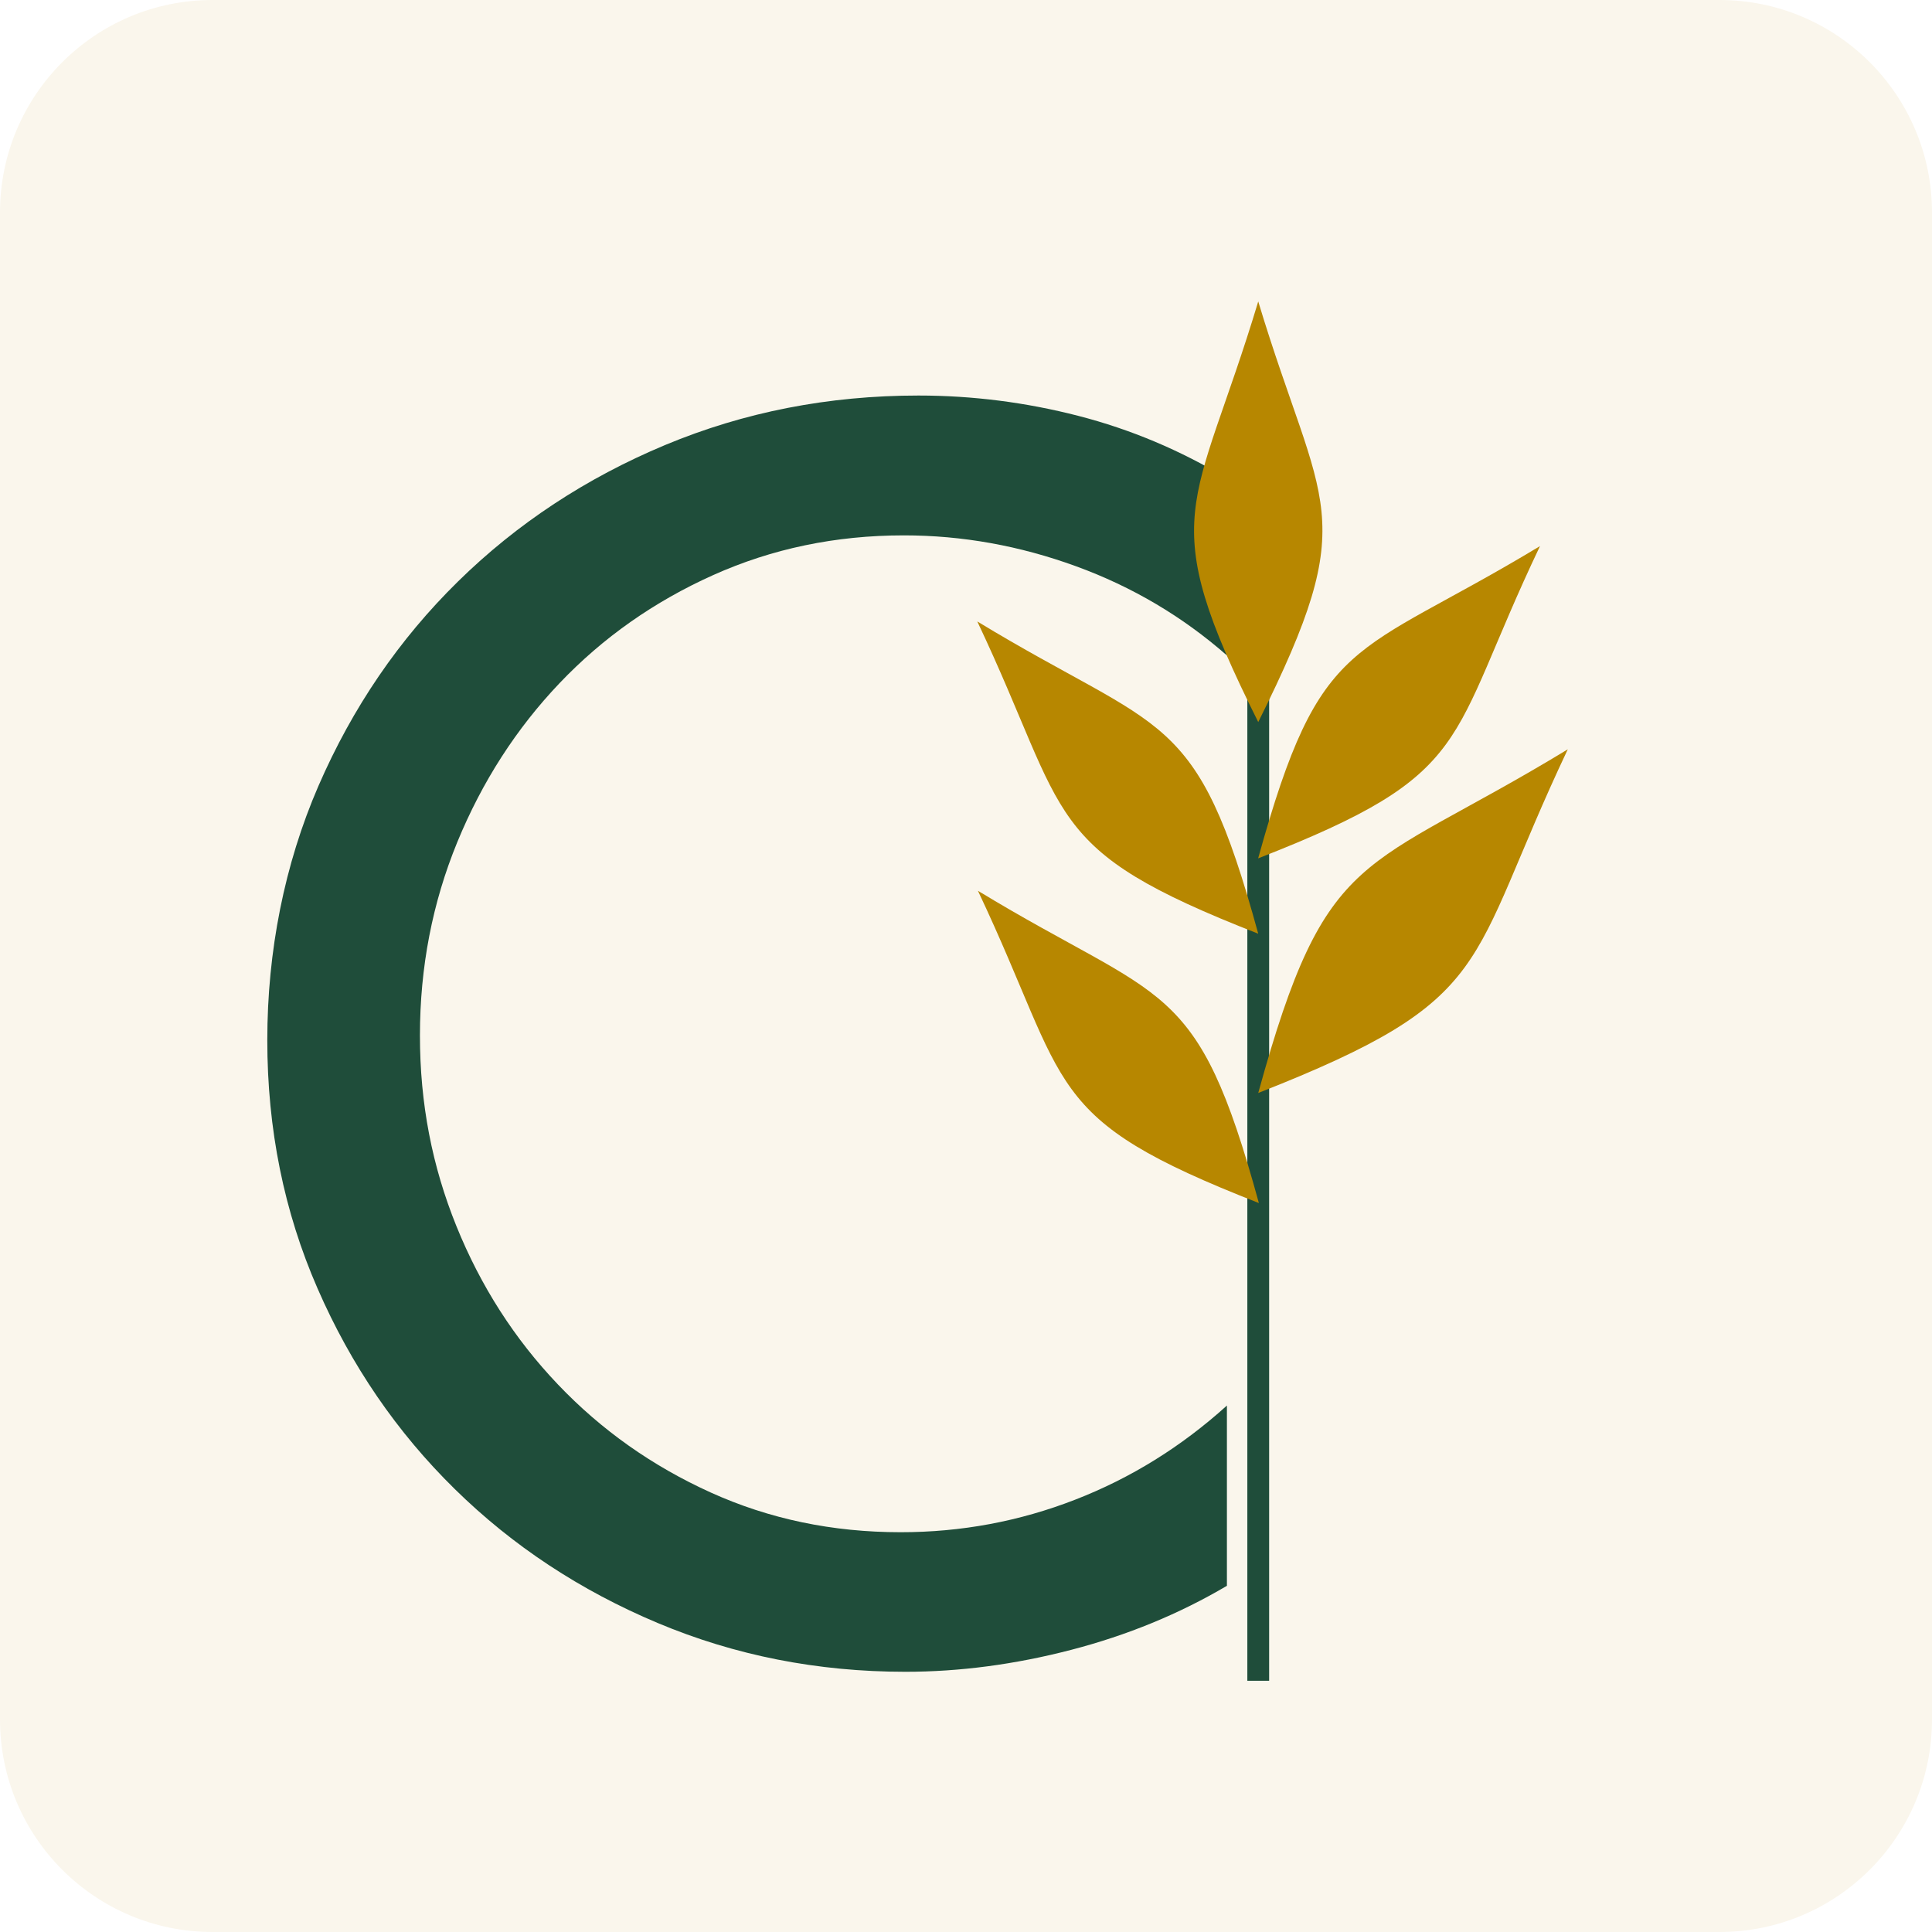
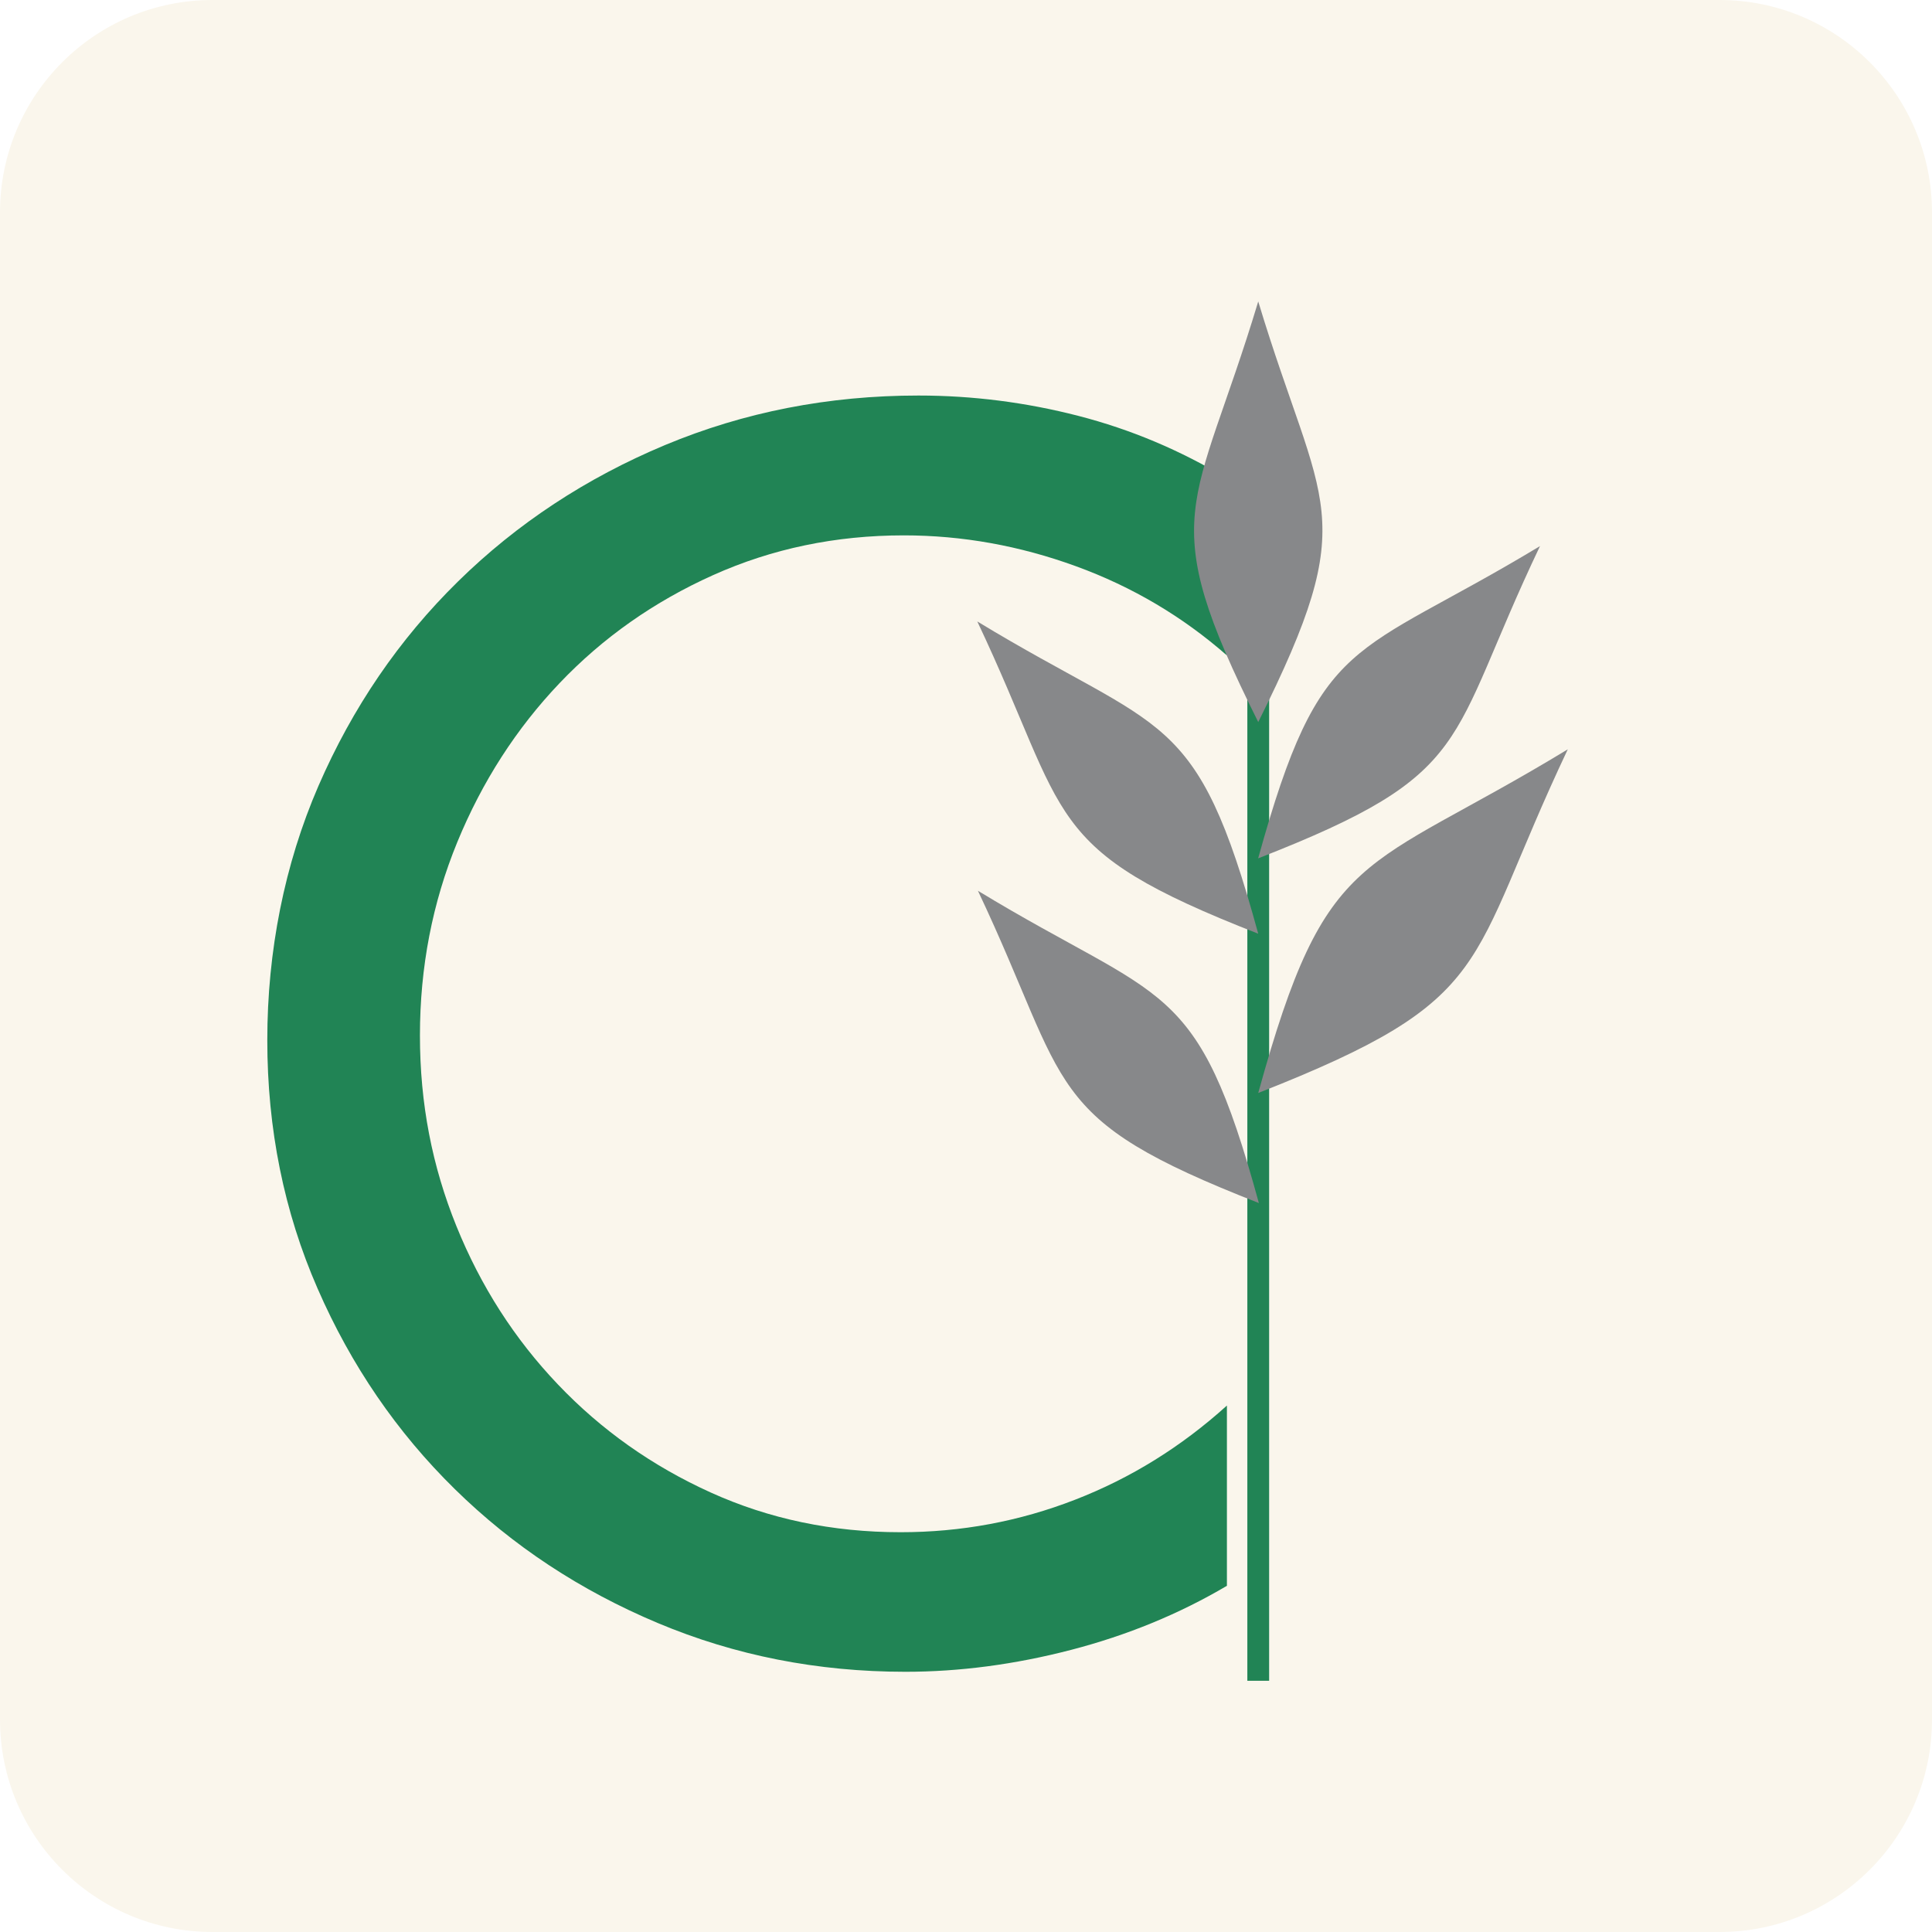
<svg xmlns="http://www.w3.org/2000/svg" viewBox="0 0 200 200">
  <defs>
    <style>
      .bg { fill: #FAF6EC; }
-       .forest { fill: #1f4d3a; }
-       .stem   { fill: none; stroke: #1f4d3a; stroke-miterlimit: 10; stroke-width: 2.4px; }
-       .ochre  { fill: #b78700; }
+       .forest { fill: #218455; }
+       .stem   { fill: none; stroke: #218455; stroke-miterlimit: 10; stroke-width: 2.4px; }
+       .ochre  { fill: #87888a; }
    </style>
  </defs>
  <rect class="bg" width="200" height="200" rx="22" />
  <g transform="translate(20, 18) scale(0.94)">
    <path class="forest" d="M113.85,53.04c-4.89-4.29-10.43-7.57-16.63-9.83-6.2-2.26-12.52-3.4-18.96-3.4-7.51,0-14.51,1.46-21.01,4.38s-12.13,6.88-16.9,11.89c-4.77,5.01-8.53,10.85-11.27,17.52-2.74,6.68-4.11,13.77-4.11,21.28s1.34,14.39,4.02,21.01,6.41,12.43,11.18,17.43c4.77,5.01,10.37,8.97,16.81,11.89,6.44,2.92,13.41,4.38,20.92,4.38,6.67,0,13.08-1.19,19.22-3.58,6.14-2.38,11.71-5.84,16.72-10.37v19.85c-5.25,3.1-10.97,5.45-17.17,7.06s-12.28,2.41-18.24,2.41c-9.66,0-18.75-1.79-27.27-5.37s-15.98-8.49-22.35-14.75c-6.38-6.26-11.42-13.62-15.11-22.08-3.7-8.46-5.54-17.58-5.54-27.36s1.88-19.34,5.63-27.99c3.75-8.64,8.88-16.15,15.38-22.53,6.5-6.38,14.1-11.38,22.8-15.02,8.7-3.63,18-5.45,27.9-5.45,5.96,0,11.83.75,17.61,2.24s11.23,3.79,16.36,6.88v19.51Z" />
    <line class="stem" x1="117.29" y1="165.95" x2="117.29" y2="56.68" />
    <path class="ochre" d="M117.29,14.05c-6.98,23.19-11.59,23.19,0,46.32,11.59-23.19,6.98-23.19,0-46.32Z" />
    <path class="ochre" d="M117.29,101.22c7.56-27.46,11.38-24.04,34.09-37.85-11.38,24.04-7.56,27.41-34.09,37.85h0Z" />
    <path class="ochre" d="M86.35,49.29c10.33,21.84,6.88,24.98,30.94,34.39-6.84-24.98-10.33-21.88-30.94-34.39Z" />
    <path class="ochre" d="M86.42,78.95c10.33,21.84,6.88,24.98,30.94,34.39-6.84-24.98-10.33-21.88-30.94-34.39Z" />
    <path class="ochre" d="M148.32,40.99c-10.41,21.84-6.92,24.98-31.04,34.39,6.92-24.98,10.33-21.88,31.04-34.39Z" />
  </g>
</svg>
